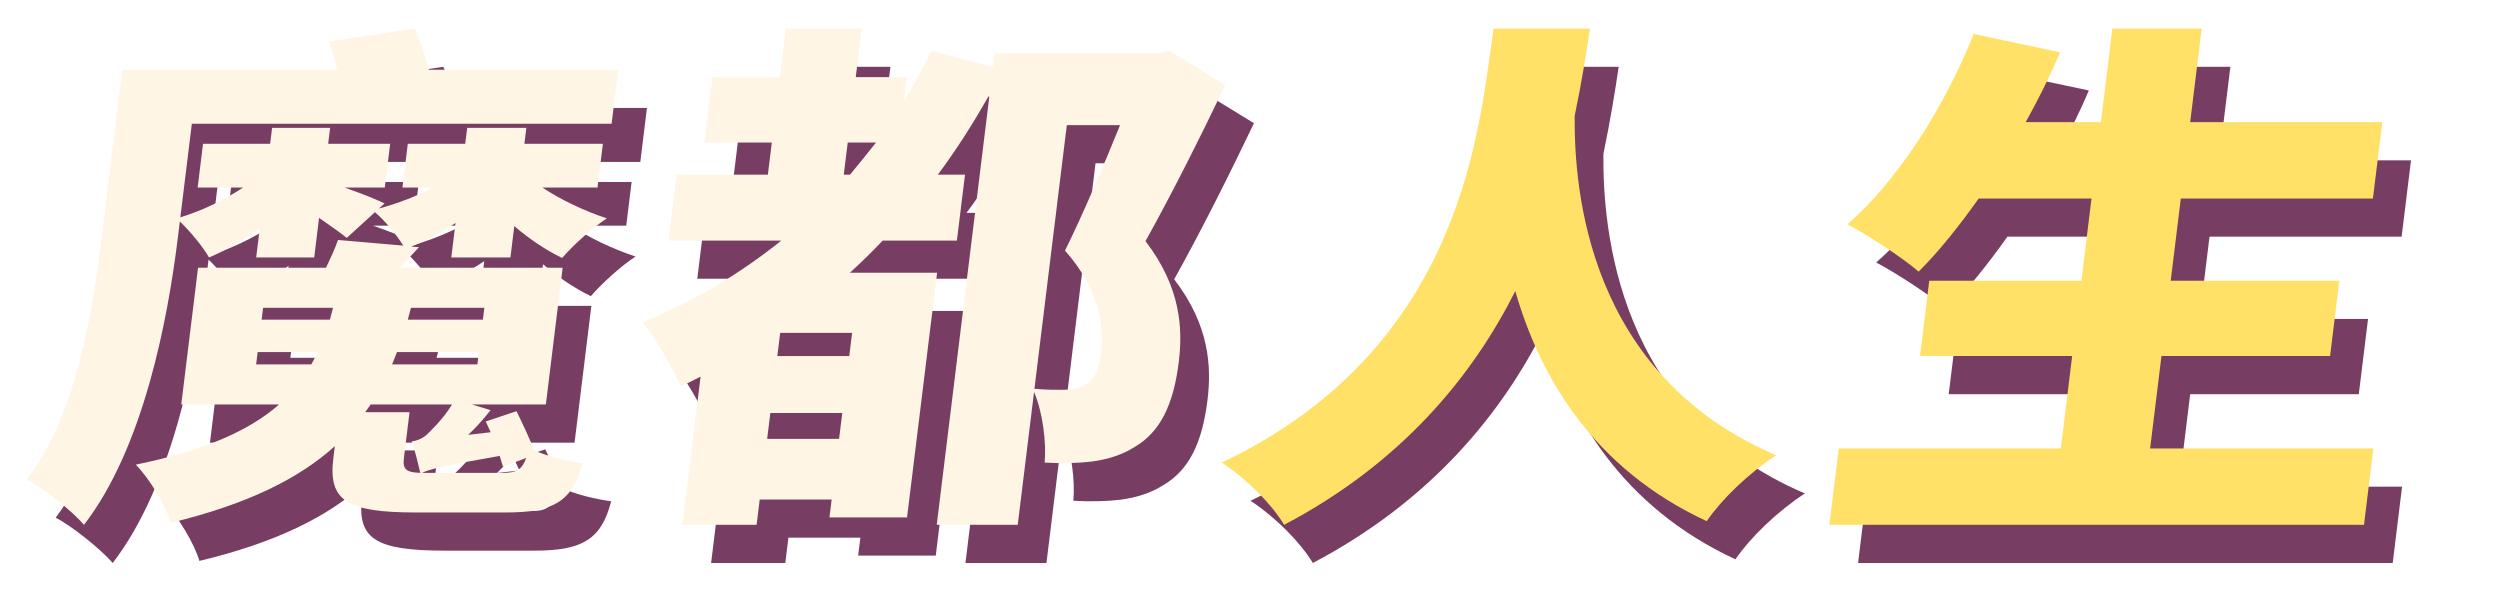
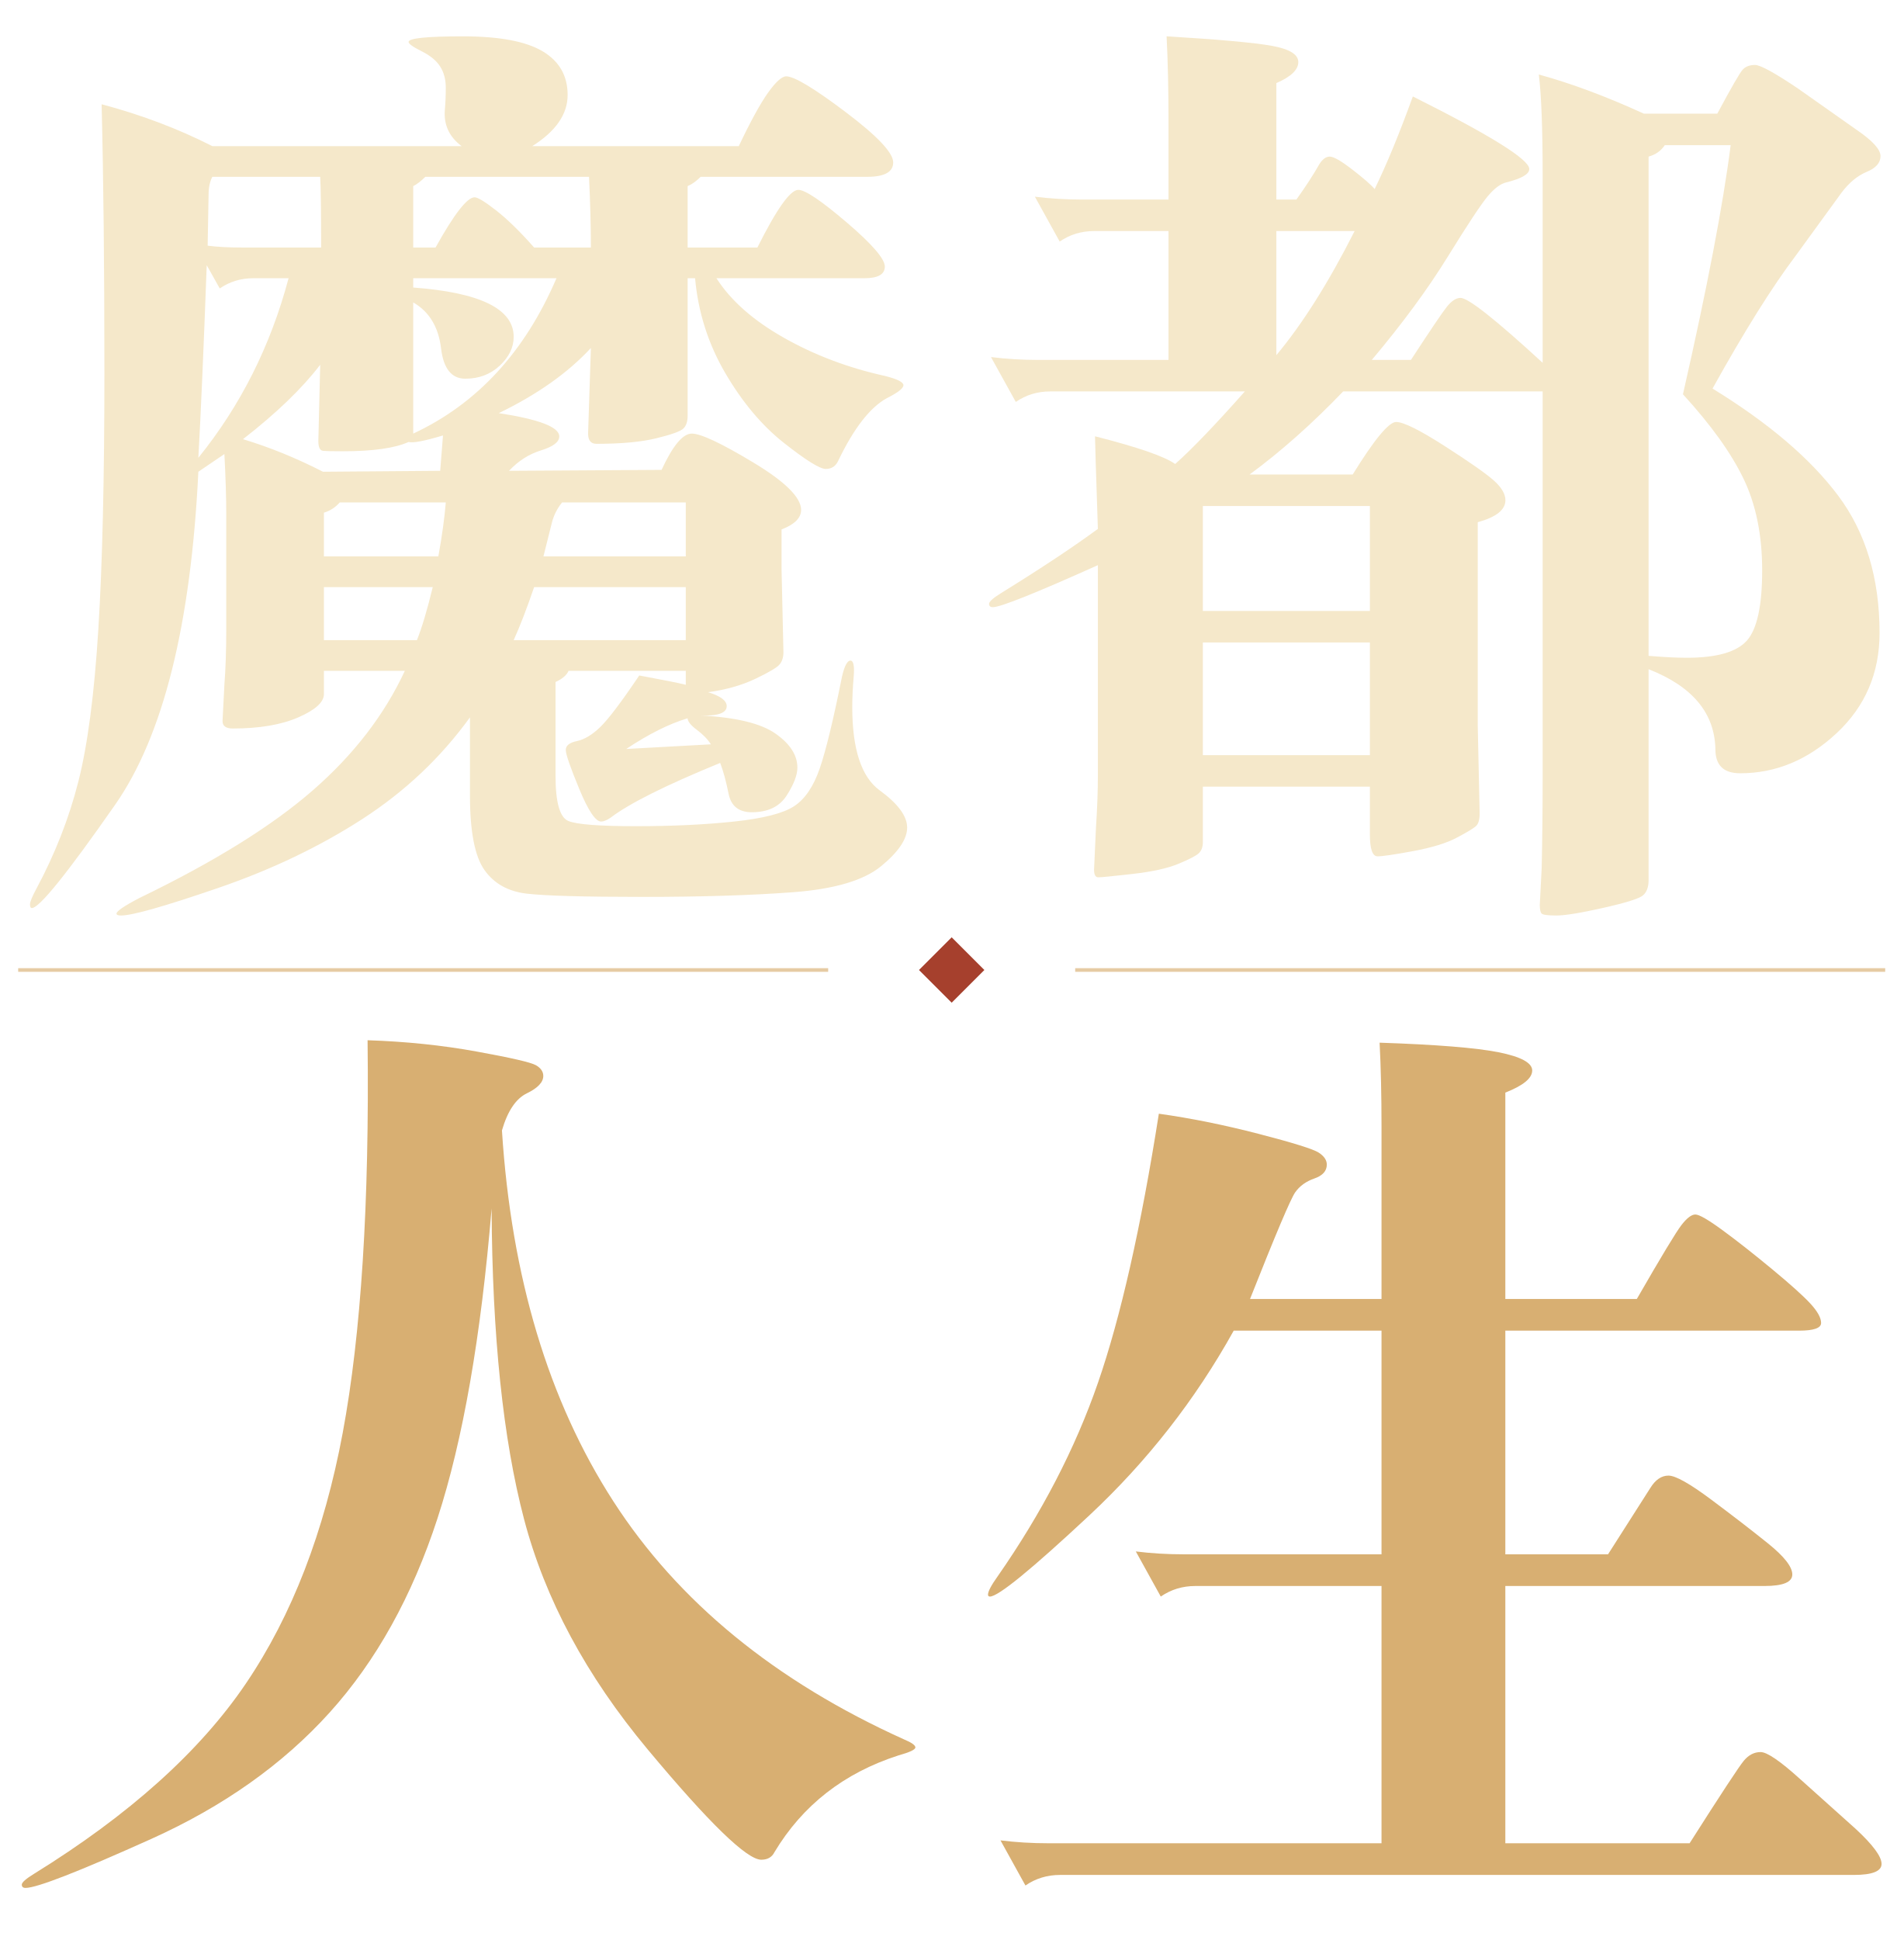
- <svg xmlns="http://www.w3.org/2000/svg" viewBox="0 0 524 126" role="img" aria-label="魔都人生">
-   <defs>
-     <g id="city">
-       <path transform="translate(16.450 98.792) scale(0.119219 -0.107772)" d="M449 836C457 819 464 800 470 781H92V456C92 313 87 116 13 -16C42 -31 100 -78 123 -104C211 46 226 294 226 456V486C246 467 272 437 285 416C314 430 343 450 368 474V416H470V493C491 478 511 464 523 454L567 504C586 488 610 460 624 439L508 450C505 434 499 415 493 396H268V130H440C395 81 322 41 201 13C229 -15 262 -66 275 -100C407 -64 492 -13 547 49V25C547 -57 582 -80 704 -80C730 -80 835 -80 862 -80C945 -80 977 -59 986 16C959 20 923 29 898 41C889 62 872 93 859 117L807 97L818 76L779 71C791 85 803 102 813 119L779 130H909V396H623L652 436L638 437C664 449 689 465 711 483V416H815V477C844 452 876 430 906 415C922 439 953 474 976 492C936 506 891 528 856 552H953V637H815V668H711V637H610V552H664C637 535 605 521 573 511L582 521C571 527 538 541 508 552H579V637H470V668H368V637H250V552H330C300 528 263 507 226 494V676H964V781H631C622 808 610 837 597 861ZM391 232H497L488 208H391ZM636 232H780V208H630ZM391 318H514L511 295H391ZM651 318H780V295H648ZM601 130H744C732 102 711 77 705 70C698 63 691 60 681 58C689 41 698 12 703 -3C678 -2 671 4 671 26V115H593ZM886 26C881 3 872 -3 848 -3C823 -3 738 -3 719 -3H706C718 4 742 11 839 30L847 9Z" />
-       <path transform="translate(142.288 99.611) scale(0.118731 -0.110521)" d="M569 800V774L457 805C446 772 433 740 419 709V755H329V847H195V755H76V631H195V570H34V445H233C167 382 91 329 6 290C31 261 72 199 87 168L120 187V-94H251V-46H378V-80H515V384H361C379 404 396 424 412 445H543V570H495C523 618 547 669 569 722V-94H712V158C732 119 745 61 746 24C777 22 807 23 829 26C857 30 882 39 902 54C943 82 961 133 961 215C961 277 949 356 876 444C911 530 951 643 983 740L877 805L856 800ZM329 631H379C366 610 353 590 340 570H329ZM251 69V118H378V69ZM251 226V270H378V226ZM712 164V664H806C786 588 759 492 736 426C804 354 822 282 822 232C822 199 815 179 799 170C789 164 775 162 761 162C747 162 732 162 712 164Z" />
-     </g>
-     <g id="life">
-       <path transform="translate(265.596 99.699) scale(0.120207 -0.109589)" d="M401 855C396 675 422 248 20 25C69 -8 116 -55 142 -94C333 24 438 189 495 353C556 190 668 14 878 -87C899 -46 940 4 985 39C639 193 576 546 561 688C566 752 568 809 569 855Z" />
-       <path transform="translate(391.030 102.338) scale(0.123142 -0.112676)" d="M191 845C157 710 93 573 16 491C53 471 118 428 147 403C177 440 206 487 234 539H426V386H167V246H426V74H48V-68H958V74H578V246H865V386H578V539H905V681H578V855H426V681H298C315 724 330 767 342 811Z" />
-     </g>
-   </defs>
-   <g transform="skewX(-7)">
-     <g fill="#783d62" transform="translate(7 8)">
-       <use href="#city" />
-       <use href="#life" />
-     </g>
-     <use href="#city" fill="#fff5e4" />
-     <use href="#life" fill="#ffe168" />
-   </g>
+ <svg xmlns="http://www.w3.org/2000/svg" viewBox="0 0 524 534" role="img" aria-label="魔都人生">
+   <path fill="#f5e8ca" transform="translate(-0.963 221.526) scale(0.25608 -0.25608)" d="M500 708Q480 723 482 747Q483 758 483.0 771.0Q483 784 477.0 793.5Q471 803 457.0 810.0Q443 817 443 820Q443 826 501.5 826.0Q560 826 587.0 810.0Q614 794 614.0 763.0Q614 732 576 708H798Q817 748 829.5 765.5Q842 783 849 783Q862 783 913.0 744.5Q964 706 964.0 690.5Q964 675 936 675H757Q750 668 743 665V599H818Q849 661 862 661Q873 661 914.0 626.0Q955 591 955.0 578.5Q955 566 933 566H774Q797 530 846.5 502.0Q896 474 955 461Q975 456 975.0 451.0Q975 446 957 437Q930 422 905 370Q901 361 891.5 361.0Q882 361 846.5 389.0Q811 417 783.5 464.0Q756 511 751 566H743V418Q743 409 738.5 404.5Q734 400 709.5 394.0Q685 388 645 388Q636 388 636 399L639 491Q602 451 540 421Q605 411 605 396Q605 387 585.5 381.0Q566 375 551 359L715 360Q733 399 747.5 399.0Q762 399 813.5 368.0Q865 337 865 317Q865 304 844 296V252L846 164Q846 156 842.0 151.0Q838 146 816.0 135.5Q794 125 765 121Q785 115 785 106Q785 95 757 96Q814 93 837.5 76.5Q861 60 861 40Q861 28 849.5 10.0Q838 -8 812 -8Q791 -8 787.0 12.0Q783 32 778 45Q690 9 660 -14Q654 -18 650 -18Q641 -18 626.5 17.0Q612 52 612.0 59.0Q612 66 624.0 68.5Q636 71 649.0 83.5Q662 96 691 139Q729 132 741 129V144H615Q612 137 601 132V31Q601 -12 615.0 -17.5Q629 -23 687.5 -23.0Q746 -23 793.0 -18.0Q840 -13 857.5 -1.5Q875 10 885.0 39.0Q895 68 909 138Q913 155 918.0 155.0Q923 155 921.5 137.5Q920 120 920 105Q920 37 949.5 15.5Q979 -6 979.0 -24.5Q979 -43 951.0 -66.0Q923 -89 856.0 -94.0Q789 -99 694.5 -99.0Q600 -99 570.0 -95.5Q540 -92 524.5 -70.0Q509 -48 509 10V94Q462 29 393.0 -15.5Q324 -60 238.0 -89.5Q152 -119 134 -119Q129 -119 129 -117Q129 -113 154 -100Q274 -42 340.0 15.5Q406 73 439 144H352V119Q352 106 324.5 94.0Q297 82 254 82Q243 82 243 90L245 129Q247 155 247 189V312Q247 339 245 377L217 358Q205 111 127.5 0.0Q50 -111 38 -111Q36 -111 36.0 -107.0Q36 -103 43 -90Q73 -34 88.0 25.0Q103 84 109.5 189.0Q116 294 116.0 464.0Q116 634 113 753Q177 736 232 708ZM348 675H232Q228 667 228 656L227 601Q242 599 264 599H349Q349 656 348 675ZM637 675H461Q454 668 448 665V599H472Q502 653 514 653Q519 653 537.0 639.0Q555 625 578 599H639Q639 633 637 675ZM226 580Q221 444 217 373Q285 457 314 566H276Q256 566 240 555ZM448 566V556Q556 548 556 503Q556 486 541.0 472.0Q526 458 504.0 458.0Q482 458 478 490Q474 525 448 540V399Q551 447 602 566ZM443 390Q421 380 372 380Q356 380 351.0 380.5Q346 381 346 391L348 473Q319 435 265 393Q308 380 351 358L477 359L480 397Q450 388 443 390ZM483 325H369Q362 317 352 314V267H475Q481 300 483 325ZM741 267V325H608Q600 315 597 303L588 267ZM469 234H352V177H452Q460 197 469 234ZM741 177V234H578Q566 199 556 177ZM743 93Q713 84 677 60L768 65Q763 73 753.0 80.5Q743 88 743 93Z" />
+   <path fill="#f5e8ca" transform="translate(266.511 223.359) scale(0.26276 -0.26276)" d="M210 608H132Q112 608 96 597L70 644Q94 641 120 641H210V723Q210 773 208 812Q291 807 318.5 802.0Q346 797 346.0 785.0Q346 773 323 763V641H344Q359 662 368 678Q373 686 379.0 686.0Q385 686 402.5 672.5Q420 659 426 652Q445 691 466 749Q588 688 588 673Q588 665 564 659Q555 657 544.5 644.5Q534 632 502.5 581.0Q471 530 423 473H464Q494 519 501.5 528.5Q509 538 516 538Q528 538 602 470V667Q602 739 598 772Q649 758 708 731H785Q807 772 811.5 777.0Q816 782 824.5 782.0Q833 782 870 757L931 714Q956 697 956.0 686.5Q956 676 941.5 670.0Q927 664 915 648L867 582Q830 533 780 443Q868 389 911.5 331.0Q955 273 955 187Q955 124 910.0 82.0Q865 40 809 40Q783 40 783 65Q782 122 713 149V-72Q713 -83 707.0 -88.0Q701 -93 665.5 -101.0Q630 -109 616.5 -109.0Q603 -109 601.0 -107.0Q599 -105 599 -98L601 -59Q602 -14 602 36V440H393Q344 389 295 353H403Q437 408 448.5 408.0Q460 408 499.0 383.0Q538 358 550.5 347.0Q563 336 563 326Q563 311 534 303V90L536 -2Q536 -12 532.0 -15.5Q528 -19 512.0 -27.5Q496 -36 466.5 -41.5Q437 -47 429.0 -47.0Q421 -47 421 -24V26H246V-32Q246 -40 241.5 -44.0Q237 -48 220.0 -55.0Q203 -62 172.0 -65.5Q141 -69 136.5 -69.0Q132 -69 132 -61L134 -17Q136 13 136 38V258Q38 214 26 214Q22 214 22.0 217.5Q22 221 35 229Q98 268 136 296Q133 386 133 393Q200 376 217 364Q243 387 290 440H86Q66 440 50 429L24 476Q48 473 74 473H210ZM713 163Q737 161 753 161Q800 161 816.0 179.0Q832 197 832.0 252.5Q832 308 812.5 348.5Q793 389 749 437Q787 604 799 698H730Q724 689 713 686ZM405 608H323V478Q364 527 405 608ZM246 320V210H421V320ZM421 177H246V59H421Z" />
+   <path fill="#d8af72" transform="translate(-1.243 494.830) scale(0.25868 -0.25868)" d="M528 627Q511 422 470.5 297.5Q430 173 355.5 90.5Q281 8 165.5 -44.0Q50 -96 32 -96Q28 -96 28.0 -92.5Q28 -89 41 -81Q193 13 266.5 121.5Q340 230 369.5 388.0Q399 546 396 806Q457 804 512.0 794.0Q567 784 575.0 779.5Q583 775 583 768Q583 758 565.5 749.5Q548 741 539 710Q554 476 657.5 315.5Q761 155 967 62Q979 57 979.0 53.5Q979 50 961 45Q874 17 829 -58Q825 -66 815 -66Q792 -66 694.0 51.5Q596 169 562.5 296.5Q529 424 528 627Z" />
+   <path fill="#d8af72" transform="translate(260.110 502.087) scale(0.26423 -0.26423)" d="M318 547H455V726Q455 776 453 814Q542 811 577.0 804.0Q612 797 612.0 785.0Q612 773 584 762V547H721Q759 613 767.5 624.0Q776 635 782.0 635.0Q788 635 810.5 618.5Q833 602 862.0 578.0Q891 554 902.0 542.0Q913 530 913.0 522.0Q913 514 890 514H584V281H691L735 350Q743 363 754.0 363.0Q765 363 798.5 338.0Q832 313 857.5 292.5Q883 272 883.0 260.0Q883 248 854 248H584V-20H776Q825 57 832.5 66.0Q840 75 850.0 75.0Q860 75 891 47L949 -5Q976 -30 976.0 -41.5Q976 -53 947 -53H120Q100 -53 84 -64L58 -17Q82 -20 108 -20H455V248H261Q241 248 225 237L199 284Q223 281 249 281H455V514H301Q241 406 150.5 321.5Q60 237 47 237Q45 237 45 239Q45 244 55 258Q124 357 159.5 459.5Q195 562 223 740Q273 733 327.0 719.0Q381 705 389.5 699.5Q398 694 398 687Q398 677 385.0 672.5Q372 668 365.0 658.0Q358 648 318 547Z" />
+   <path d="M5 267H228M296 267H519" stroke="#d8af72" stroke-width="1" opacity=".65" />
+   <path d="M253 267L262 258L271 267L262 276Z" fill="#a6402d" />
</svg>
